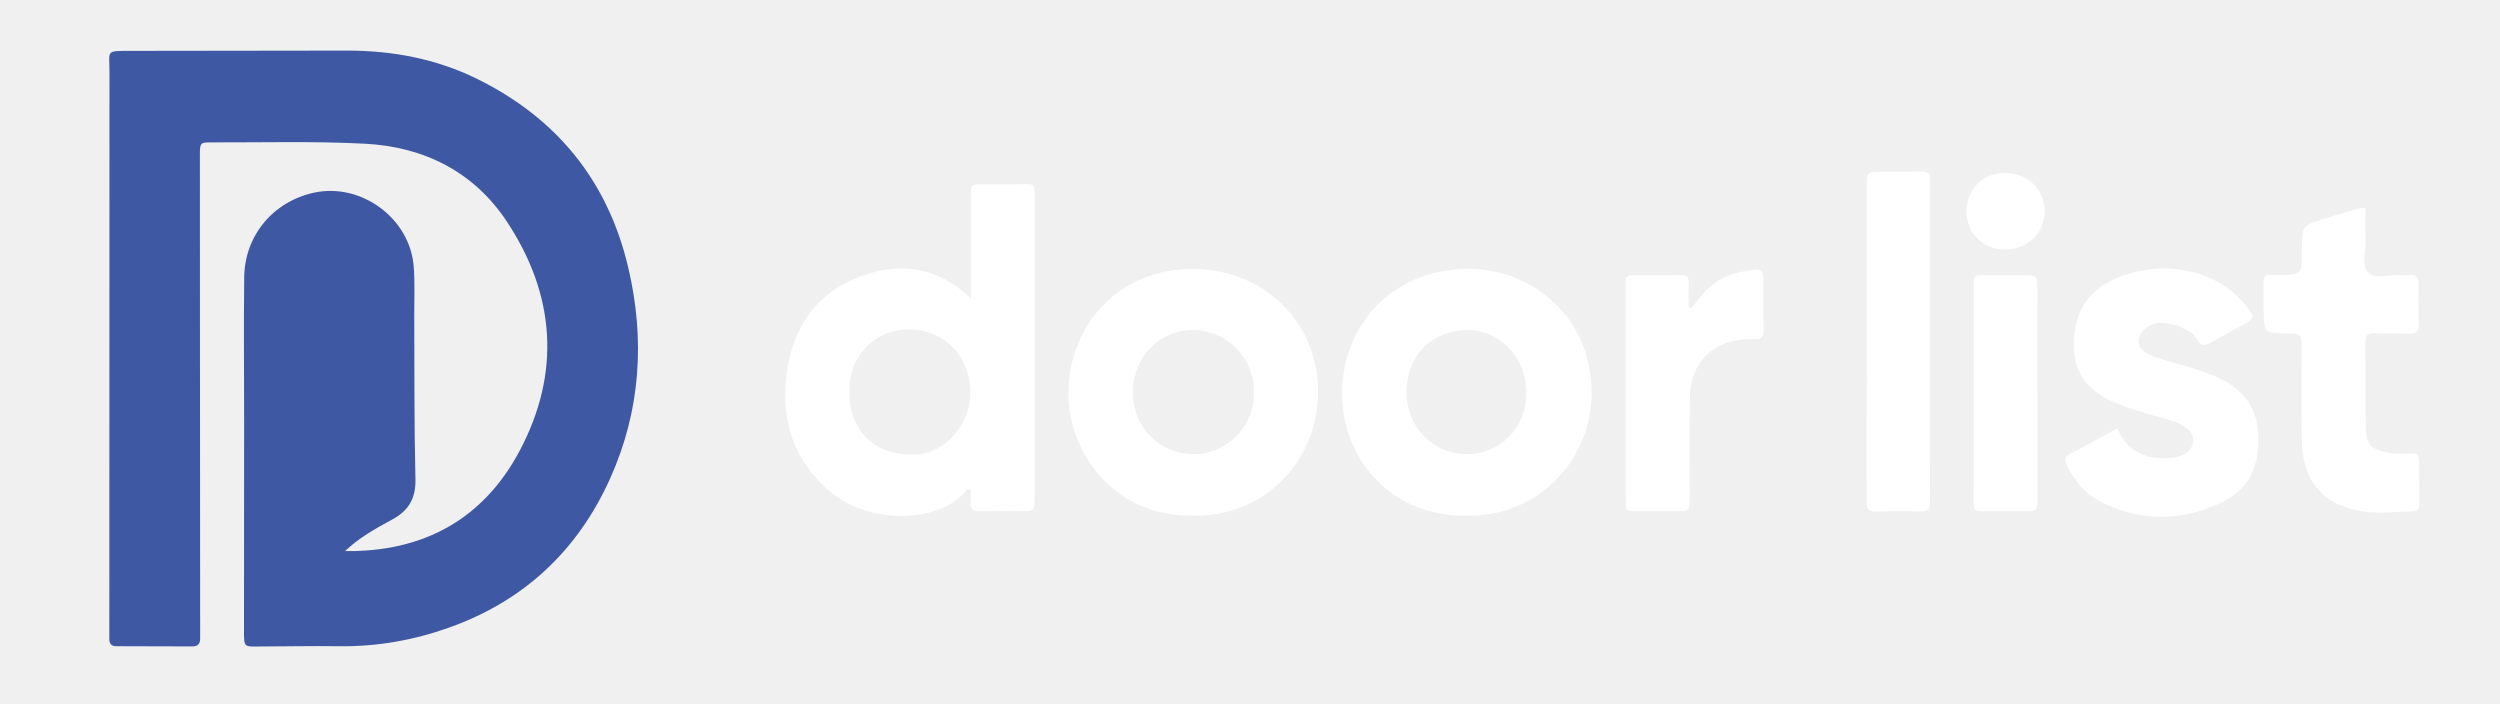
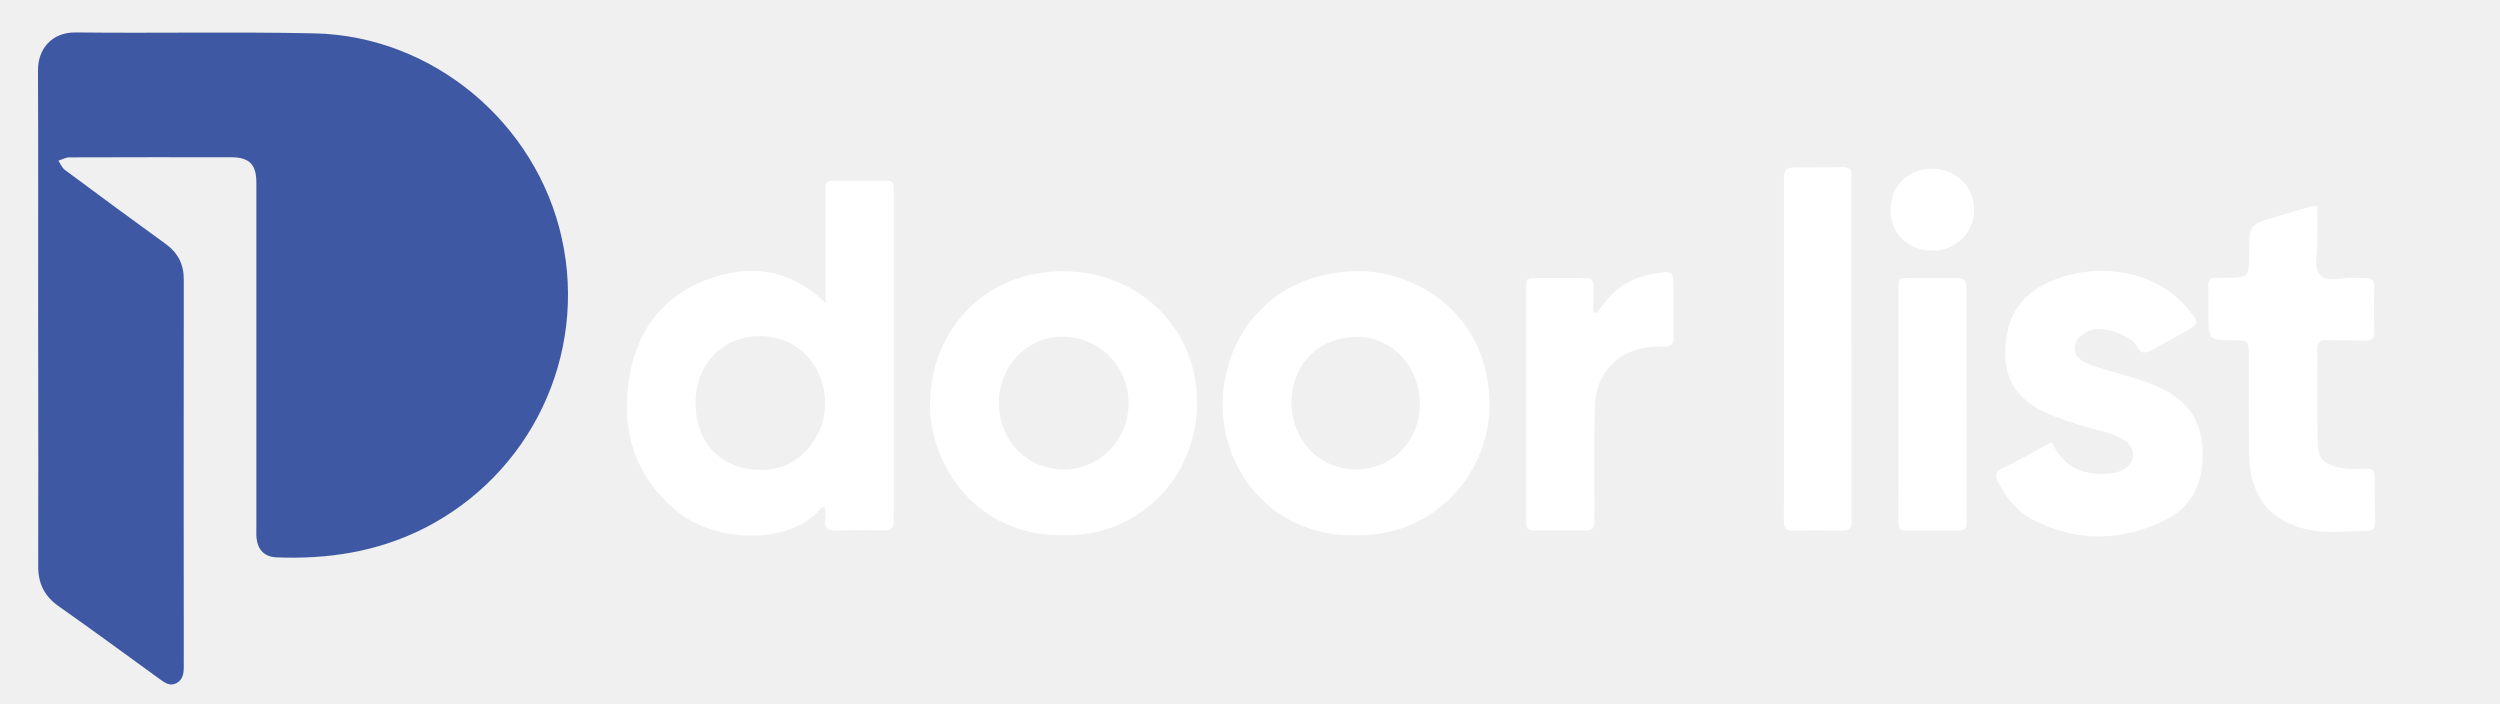
- <svg xmlns="http://www.w3.org/2000/svg" version="1.1" x="0px" y="0px" viewBox="0 0 355.34 100" xml:space="preserve">
-   <path fill="#3E58A4" d="M49.04,78.33c11.07,0.14,19.6-4.47,24.79-14.2c5.93-11.12,5.11-22.27-1.83-32.7  c-4.68-7.04-11.75-10.56-20.09-11c-7.26-0.38-14.55-0.17-21.83-0.19c-1.62-0.01-1.67,0.05-1.67,1.82c-0.01,8.08,0,16.16,0.01,24.24  c0.01,14.4,0.02,28.8,0.03,43.19c0,0.4-0.01,0.8,0,1.2c0.02,0.77-0.29,1.2-1.12,1.19c-3.6-0.02-7.2-0.02-10.8-0.03  c-0.7,0-1.01-0.36-0.99-1.05c0.01-0.56,0-1.12,0-1.68c0-26.32,0-52.63,0.02-78.95c0-3.03-0.6-2.93,2.97-2.94  C28.76,7.22,39,7.2,49.23,7.19c6.48-0.01,12.73,1.14,18.58,4.02c11.29,5.57,18.54,14.43,21.46,26.71  c2.44,10.28,1.8,20.39-2.53,30.05c-4.6,10.25-12.22,17.43-22.9,21.23c-5.1,1.82-10.33,2.73-15.75,2.65  c-3.68-0.05-7.36,0.03-11.04,0.04c-2.39,0.01-2.37,0.21-2.37-2.32c0.02-10,0.02-20,0.02-30c0-6.72-0.07-13.44,0.01-20.16  c0.07-5.92,4.09-10.72,9.85-12.01c6.7-1.5,13.68,3.57,14.24,10.44c0.19,2.3,0.07,4.63,0.08,6.95c0.04,7.76-0.02,15.52,0.17,23.27  c0.07,2.79-0.96,4.52-3.32,5.79C53.39,75.12,51.03,76.43,49.04,78.33z" />
-   <path fill="#ffffff" d="M137.99,42.41c0-4.9,0-9.2,0-13.5c0-0.56,0.02-1.12,0-1.68c-0.02-0.68,0.22-1.04,0.96-1.03  c2.4,0.01,4.8-0.01,7.2-0.02c0.56,0,0.91,0.22,0.91,0.83c0,0.48,0,0.96,0,1.44c0,13.84,0,27.68,0,41.52c0,0.48-0.03,0.96,0,1.44  c0.07,0.95-0.4,1.25-1.29,1.24c-2.08-0.03-4.16-0.06-6.24,0.03c-1.29,0.06-1.75-0.42-1.58-1.67c0.07-0.47,0.01-0.95,0.01-1.42  c-0.21-0.01-0.44-0.08-0.49-0.01c-3.79,4.87-13.88,5.05-19.48,0.3c-5.15-4.36-7-9.97-6.21-16.52c0.81-6.74,4.19-11.75,10.66-14.12  C127.88,37.27,133.13,37.78,137.99,42.41z M129.38,64.59c5.02,0.26,8.58-4.51,8.55-8.74c-0.03-5.21-3.74-9.07-8.79-9.03  c-4.86,0.04-8.41,3.73-8.44,8.78C120.68,61.02,124.13,64.59,129.38,64.59z" />
-   <path fill="#ffffff" d="M208.3,73.29c-10.22,0.19-17.39-7.75-17.54-17.01c-0.15-9.2,6.27-17.8,17.63-18.08  c7.76-0.2,17.85,5.47,17.83,17.85C226.2,64.74,219.22,73.53,208.3,73.29z M216.95,55.92c0.03-5.04-3.72-9.1-8.54-9  c-4.69,0.1-8.36,3.38-8.49,8.52c-0.12,5.07,3.55,9.01,8.43,9.1C213.15,64.64,216.92,60.86,216.95,55.92z" />
-   <path fill="#ffffff" d="M169.39,73.28c-11.2,0.16-17.67-9.22-17.53-17.58c0.17-10.02,7.62-17.51,17.68-17.48  c10.16,0.03,17.92,7.68,17.81,17.62C187.24,66,179.18,73.65,169.39,73.28z M161.02,55.61c-0.06,5.03,3.65,8.89,8.59,8.94  c4.72,0.05,8.59-3.84,8.64-8.67c0.05-4.95-3.75-8.89-8.63-8.97C164.88,46.84,161.08,50.69,161.02,55.61z" />
-   <path fill="#ffffff" d="M300.94,60.9c1.57,3.52,4.32,4.47,7.72,4.18c0.66-0.06,1.27-0.21,1.82-0.53c1.63-0.95,1.69-2.82,0.12-3.85  c-1.08-0.7-2.31-1.07-3.54-1.38c-2.24-0.57-4.44-1.25-6.57-2.16c-3.44-1.47-5.64-3.86-5.73-7.78c-0.09-4.07,1.35-7.4,5.06-9.35  c5.48-2.89,13.11-2.51,17.93,1.84c0.47,0.43,0.92,0.89,1.32,1.38c1.52,1.85,1.51,1.93-0.5,3.06c-0.97,0.54-1.96,1.07-2.94,1.59  c-0.77,0.41-1.53,1.03-2.34,1.11c-0.84,0.08-0.99-1.11-1.64-1.57c-1.33-0.96-2.8-1.49-4.44-1.55c-0.84-0.03-1.57,0.3-2.21,0.78  c-1.45,1.09-1.34,2.86,0.32,3.65c1.21,0.58,2.54,0.92,3.83,1.28c1.99,0.56,3.98,1.13,5.88,1.96c3.57,1.56,5.77,4.12,5.95,8.2  c0.19,4.29-1.17,7.75-5.21,9.66c-5.82,2.74-11.69,2.79-17.45-0.25c-2.05-1.08-3.41-2.83-4.47-4.86c-0.45-0.86-0.53-1.37,0.49-1.87  C296.47,63.37,298.54,62.19,300.94,60.9z" />
-   <path fill="#ffffff" d="M336.23,29.6c0,1.58-0.05,3.01,0.01,4.45c0.07,1.58-0.65,3.57,0.33,4.64c1.01,1.1,3.03,0.26,4.59,0.41  c0.48,0.04,0.96,0.03,1.44,0c0.78-0.04,1.18,0.25,1.17,1.09c-0.02,2-0.03,4,0.02,6c0.02,0.95-0.35,1.27-1.26,1.24  c-1.68-0.06-3.36-0.01-5.04-0.07c-0.91-0.03-1.29,0.26-1.28,1.22c0.04,4.16-0.02,8.32,0.06,12.48c0.04,2.04,0.82,2.77,2.84,3.23  c1.19,0.27,2.39,0.2,3.58,0.15c0.8-0.04,1.16,0.23,1.15,1.08c-0.02,2,0.03,4,0.06,6c0.01,0.63-0.16,1.13-0.89,1.15  c-2.71,0.07-5.45,0.45-8.13-0.15c-4.99-1.11-7.59-4.41-7.71-9.84c-0.1-4.4-0.02-8.8-0.04-13.2c-0.01-2.07-0.02-2.07-2.09-2.09  c-3.25-0.04-3.25-0.04-3.29-3.29c-0.02-1.28,0.03-2.56-0.02-3.84c-0.05-0.97,0.39-1.28,1.28-1.19c0.32,0.03,0.64,0,0.96,0  c3.2-0.02,3.2-0.02,3.21-3.33c0-3.7,0-3.7,3.53-4.77c1.6-0.48,3.2-0.95,4.81-1.42C335.65,29.52,335.83,29.57,336.23,29.6z" />
-   <path fill="#ffffff" d="M265.33,48.46c0-7.27-0.01-14.54,0-21.8c0-2.23,0.03-2.24,2.22-2.25c1.84-0.01,3.67,0.01,5.51-0.04  c0.94-0.03,1.32,0.35,1.24,1.27c-0.03,0.4-0.01,0.8-0.01,1.2c0.01,14.38,0.02,28.75,0.02,43.13c0,0.48-0.03,0.96,0.01,1.44  c0.06,0.9-0.28,1.3-1.23,1.28c-2.16-0.04-4.31-0.05-6.47,0.02c-1.14,0.04-1.31-0.55-1.31-1.48c0.02-3.35,0.01-6.71,0.01-10.06  C265.34,56.93,265.34,52.7,265.33,48.46z" />
-   <path fill="#ffffff" d="M240.43,43.77c0.53-0.66,1.04-1.34,1.59-1.99c1.94-2.28,4.53-3.15,7.4-3.44c0.81-0.08,1.21,0.22,1.21,1.04  c0.01,2.56,0.01,5.12,0.04,7.68c0.01,0.79-0.33,1.19-1.14,1.15c-0.48-0.02-0.96,0-1.44,0.02c-4.57,0.19-7.78,3.35-7.88,7.97  c-0.1,4.64-0.04,9.28-0.04,13.92c0,0.48-0.02,0.96-0.01,1.44c0.02,0.67-0.25,1.09-0.96,1.09c-2.4,0.01-4.8,0-7.2,0  c-0.58,0-0.89-0.27-0.91-0.85c-0.01-0.4-0.01-0.8-0.01-1.2c0-9.84,0-19.68,0-29.52c0-2-0.23-1.98,1.91-1.97  c1.92,0.01,3.84,0.02,5.76-0.02c0.89-0.02,1.33,0.25,1.28,1.23c-0.06,1.11-0.01,2.23-0.01,3.34  C240.15,43.7,240.29,43.74,240.43,43.77z" />
-   <path fill="#ffffff" d="M280.54,55.76c0-4.88,0-9.75,0-14.63c0-2.21-0.17-2.01,2.11-2.01c1.6,0,3.2-0.01,4.8,0  c2.11,0.01,2.13,0.01,2.13,2.01c0.02,6.87,0.02,13.75,0.03,20.62c0,2.88-0.02,5.76,0,8.63c0.02,2.39,0.16,2.31-2.38,2.29  c-1.52-0.01-3.04-0.01-4.56,0c-2.11,0.01-2.15,0.17-2.14-2.04C280.56,65.67,280.55,60.72,280.54,55.76  C280.55,55.76,280.55,55.76,280.54,55.76z" />
-   <path fill="#ffffff" d="M290.62,30.06c0,3.02-2.39,5.37-5.48,5.4c-3.28,0.03-5.65-2.27-5.62-5.47c0.03-3.13,2.29-5.37,5.43-5.4  C288.18,24.56,290.62,26.92,290.62,30.06z" />
+ <svg xmlns="http://www.w3.org/2000/svg" version="1.1" id="Layer_1" x="0px" y="0px" viewBox="0 0 355.34 100" style="enable-background:new 0 0 355.34 100;" xml:space="preserve">
+   <style type="text/css">
+ 	.st0{fill:#3E58A4;}
+ 	.st1{fill:#ffffff;}
+ </style>
+   <path class="st0" d="M1055.04-75.86c11.07,0.14,19.6-4.47,24.79-14.2c5.93-11.12,5.11-22.27-1.83-32.7  c-4.68-7.04-11.75-10.56-20.09-11c-7.26-0.38-14.55-0.17-21.83-0.19c-1.62-0.01-1.67,0.05-1.67,1.82c-0.01,8.08,0,16.16,0.01,24.24  c0.01,14.4,0.02,28.8,0.03,43.19c0,0.4-0.01,0.8,0,1.2c0.02,0.77-0.29,1.2-1.12,1.19c-3.6-0.02-7.2-0.02-10.8-0.03  c-0.7,0-1.01-0.36-0.99-1.05c0.01-0.56,0-1.12,0-1.68c0-26.32,0-52.63,0.02-78.95c0-3.03-0.6-2.93,2.97-2.94  c10.24-0.02,20.48-0.03,30.71-0.04c6.48-0.01,12.73,1.14,18.58,4.02c11.29,5.57,18.54,14.43,21.46,26.71  c2.44,10.28,1.8,20.39-2.53,30.05c-4.6,10.25-12.22,17.43-22.9,21.23c-5.1,1.82-10.33,2.73-15.75,2.65  c-3.68-0.05-7.36,0.03-11.04,0.04c-2.39,0.01-2.37,0.21-2.37-2.32c0.02-10,0.02-20,0.02-30c0-6.72-0.07-13.44,0.01-20.16  c0.07-5.92,4.09-10.72,9.85-12.01c6.7-1.5,13.68,3.57,14.24,10.44c0.19,2.3,0.07,4.63,0.08,6.95c0.04,7.76-0.02,15.52,0.17,23.27  c0.07,2.79-0.96,4.52-3.32,5.79C1059.39-79.06,1057.03-77.76,1055.04-75.86z" />
+   <path class="st1" d="M1143.99-111.78c0-4.9,0-9.2,0-13.5c0-0.56,0.02-1.12,0-1.68c-0.02-0.68,0.22-1.04,0.96-1.03  c2.4,0.01,4.8-0.01,7.2-0.02c0.56,0,0.91,0.22,0.91,0.83c0,0.48,0,0.96,0,1.44c0,13.84,0,27.68,0,41.52c0,0.48-0.03,0.96,0,1.44  c0.07,0.95-0.4,1.25-1.29,1.24c-2.08-0.03-4.16-0.06-6.24,0.03c-1.29,0.06-1.75-0.42-1.58-1.67c0.07-0.47,0.01-0.95,0.01-1.42  c-0.21-0.01-0.44-0.08-0.49-0.01c-3.79,4.87-13.88,5.05-19.48,0.3c-5.15-4.36-7-9.97-6.21-16.52c0.81-6.74,4.19-11.75,10.66-14.12  C1133.88-116.92,1139.13-116.41,1143.99-111.78z M1135.38-89.6c5.02,0.26,8.58-4.51,8.55-8.74c-0.03-5.21-3.74-9.07-8.79-9.03  c-4.86,0.04-8.41,3.73-8.44,8.78C1126.68-93.17,1130.13-89.6,1135.38-89.6z" />
+   <path class="st1" d="M1214.3-80.89c-10.22,0.19-17.39-7.75-17.54-17.01c-0.15-9.2,6.27-17.8,17.63-18.08  c7.76-0.2,17.85,5.47,17.83,17.85C1232.2-89.44,1225.22-80.66,1214.3-80.89z M1222.95-98.27c0.03-5.04-3.72-9.1-8.54-9  c-4.69,0.1-8.36,3.38-8.49,8.52c-0.12,5.07,3.55,9.01,8.43,9.1C1219.15-89.55,1222.92-93.33,1222.95-98.27z" />
+   <path class="st1" d="M1175.39-80.91c-11.2,0.16-17.67-9.22-17.53-17.58c0.17-10.02,7.62-17.51,17.68-17.48  c10.16,0.03,17.92,7.68,17.81,17.62C1193.24-88.19,1185.18-80.53,1175.39-80.91z M1167.02-98.58c-0.06,5.03,3.65,8.89,8.59,8.94  c4.72,0.05,8.59-3.84,8.64-8.67c0.05-4.95-3.75-8.89-8.63-8.97C1170.88-107.35,1167.08-103.5,1167.02-98.58z" />
+   <path class="st1" d="M1306.94-93.29c1.57,3.52,4.32,4.47,7.72,4.18c0.66-0.06,1.27-0.21,1.82-0.53c1.63-0.95,1.69-2.82,0.12-3.85  c-1.08-0.7-2.31-1.07-3.54-1.38c-2.24-0.57-4.44-1.25-6.57-2.16c-3.44-1.47-5.64-3.86-5.73-7.78c-0.09-4.07,1.35-7.4,5.06-9.35  c5.48-2.89,13.11-2.51,17.93,1.84c0.47,0.43,0.92,0.89,1.32,1.38c1.52,1.85,1.51,1.93-0.5,3.06c-0.97,0.54-1.96,1.07-2.94,1.59  c-0.77,0.41-1.53,1.03-2.34,1.11c-0.84,0.08-0.99-1.11-1.64-1.57c-1.33-0.96-2.8-1.49-4.44-1.55c-0.84-0.03-1.57,0.3-2.21,0.78  c-1.45,1.09-1.34,2.86,0.32,3.65c1.21,0.58,2.54,0.92,3.83,1.28c1.99,0.56,3.98,1.13,5.88,1.96c3.57,1.56,5.77,4.12,5.95,8.2  c0.19,4.29-1.17,7.75-5.21,9.66c-5.82,2.74-11.69,2.79-17.45-0.25c-2.05-1.08-3.41-2.83-4.47-4.86c-0.45-0.86-0.53-1.37,0.49-1.87  C1302.47-90.82,1304.54-92,1306.94-93.29z" />
+   <path class="st1" d="M1342.23-124.58c0,1.58-0.05,3.01,0.01,4.45c0.07,1.58-0.65,3.57,0.33,4.64c1.01,1.1,3.03,0.26,4.59,0.41  c0.48,0.04,0.96,0.03,1.44,0c0.78-0.04,1.18,0.25,1.17,1.09c-0.02,2-0.03,4,0.02,6c0.02,0.95-0.35,1.27-1.26,1.24  c-1.68-0.06-3.36-0.01-5.04-0.07c-0.91-0.03-1.29,0.26-1.28,1.22c0.04,4.16-0.02,8.32,0.06,12.48c0.04,2.04,0.82,2.77,2.84,3.23  c1.19,0.27,2.39,0.2,3.58,0.15c0.8-0.04,1.16,0.23,1.15,1.08c-0.02,2,0.03,4,0.06,6c0.01,0.63-0.16,1.13-0.89,1.15  c-2.71,0.07-5.45,0.45-8.13-0.15c-4.99-1.11-7.59-4.41-7.71-9.84c-0.1-4.4-0.02-8.8-0.04-13.2c-0.01-2.07-0.02-2.07-2.09-2.09  c-3.25-0.04-3.25-0.04-3.29-3.29c-0.02-1.28,0.03-2.56-0.02-3.84c-0.05-0.97,0.39-1.28,1.28-1.19c0.32,0.03,0.64,0,0.96,0  c3.2-0.02,3.2-0.02,3.21-3.33c0-3.7,0-3.7,3.53-4.77c1.6-0.48,3.2-0.95,4.81-1.42C1341.65-124.67,1341.83-124.61,1342.23-124.58z" />
+   <path class="st1" d="M1271.33-105.73c0-7.27-0.01-14.54,0-21.8c0-2.23,0.03-2.24,2.22-2.25c1.84-0.01,3.67,0.01,5.51-0.04  c0.94-0.03,1.32,0.35,1.24,1.27c-0.03,0.4-0.01,0.8-0.01,1.2c0.01,14.38,0.02,28.75,0.02,43.13c0,0.48-0.03,0.96,0.01,1.44  c0.06,0.9-0.28,1.3-1.23,1.28c-2.16-0.04-4.31-0.05-6.47,0.02c-1.14,0.04-1.31-0.55-1.31-1.48c0.02-3.35,0.01-6.71,0.01-10.06  C1271.34-97.26,1271.34-101.49,1271.33-105.73z" />
+   <path class="st1" d="M1246.43-110.41c0.53-0.66,1.04-1.34,1.59-1.99c1.94-2.28,4.53-3.15,7.4-3.44c0.81-0.08,1.21,0.22,1.21,1.04  c0.01,2.56,0.01,5.12,0.04,7.68c0.01,0.79-0.33,1.19-1.14,1.15c-0.48-0.02-0.96,0-1.44,0.02c-4.57,0.19-7.78,3.35-7.88,7.97  c-0.1,4.64-0.04,9.28-0.04,13.92c0,0.48-0.02,0.96-0.01,1.44c0.02,0.67-0.25,1.09-0.96,1.09c-2.4,0.01-4.8,0-7.2,0  c-0.58,0-0.89-0.27-0.91-0.85c-0.01-0.4-0.01-0.8-0.01-1.2c0-9.84,0-19.68,0-29.52c0-2-0.23-1.98,1.91-1.97  c1.92,0.01,3.84,0.02,5.76-0.02c0.89-0.02,1.33,0.25,1.28,1.23c-0.06,1.11-0.01,2.23-0.01,3.34  C1246.15-110.49,1246.29-110.45,1246.43-110.41z" />
+   <path class="st1" d="M1286.54-98.43c0-4.88,0-9.75,0-14.63c0-2.21-0.17-2.01,2.11-2.01c1.6,0,3.2-0.01,4.8,0  c2.11,0.01,2.13,0.01,2.13,2.01c0.02,6.87,0.02,13.75,0.03,20.62c0,2.88-0.02,5.76,0,8.63c0.02,2.39,0.16,2.31-2.38,2.29  c-1.52-0.01-3.04-0.01-4.56,0c-2.11,0.01-2.15,0.17-2.14-2.04C1286.56-88.52,1286.55-93.47,1286.54-98.43  C1286.55-98.43,1286.55-98.43,1286.54-98.43z" />
+   <path class="st1" d="M1296.62-124.13c0,3.02-2.39,5.37-5.48,5.4c-3.28,0.03-5.65-2.27-5.62-5.47c0.03-3.13,2.29-5.37,5.43-5.4  C1294.18-129.62,1296.62-127.27,1296.62-124.13z" />
+   <g>
+     <path class="st0" d="M5.42,45.22c0-11.75,0.03-23.51-0.02-35.26c-0.01-2.89,1.86-5.39,5.36-5.35C22.06,4.74,33.37,4.5,44.67,4.74   C61.51,5.1,76.25,17.46,79.86,33.9c3.66,16.66-4.43,33.54-19.64,41.22c-6.61,3.33-13.63,4.39-20.93,4.1   c-1.66-0.07-2.63-1.03-2.82-2.69c-0.06-0.49-0.03-0.99-0.03-1.48c0-16.36,0-32.71,0-49.07c0-2.64-1-3.63-3.66-3.63   c-7.65,0-15.3-0.01-22.95,0.02c-0.51,0-1.02,0.31-1.53,0.47c0.3,0.44,0.51,1.01,0.92,1.31c4.75,3.53,9.52,7.04,14.31,10.51   c1.74,1.26,2.59,2.87,2.59,5.02c-0.02,18.37-0.01,36.74,0,55.11c0,0.95-0.13,1.84-1.06,2.32c-0.92,0.48-1.65-0.08-2.36-0.59   c-4.8-3.47-9.56-6.98-14.4-10.38c-2.01-1.42-2.88-3.25-2.87-5.65c0.02-9.66,0.01-19.32,0-28.97C5.43,49.41,5.43,47.31,5.42,45.22   C5.42,45.22,5.42,45.22,5.42,45.22z" />
+   </g>
+   <g>
+     <path class="st1" d="M117.34,43.05c0-5.24,0-9.84,0-14.44c0-0.6,0.02-1.2,0-1.8c-0.03-0.72,0.24-1.11,1.02-1.11   c2.57,0.01,5.13-0.01,7.7-0.02c0.6,0,0.97,0.23,0.97,0.89c0,0.51,0,1.03,0,1.54c0,14.81,0,29.61,0,44.42c0,0.51-0.03,1.03,0,1.54   c0.07,1.02-0.42,1.34-1.38,1.33c-2.22-0.03-4.45-0.07-6.67,0.03c-1.38,0.06-1.88-0.45-1.69-1.78c0.07-0.5,0.01-1.02,0.01-1.52   c-0.22-0.01-0.47-0.09-0.52-0.01c-4.05,5.21-14.85,5.4-20.84,0.32c-5.51-4.67-7.48-10.67-6.65-17.67c0.86-7.2,4.48-12.57,11.4-15.1   C106.53,37.55,112.15,38.09,117.34,43.05z M108.14,66.77c5.37,0.28,9.17-4.82,9.15-9.34c-0.03-5.58-4-9.7-9.4-9.65   c-5.2,0.04-9,3.99-9.03,9.4C98.83,62.95,102.52,66.77,108.14,66.77z" />
+     <path class="st1" d="M192.55,76.08c-10.94,0.2-18.6-8.29-18.76-18.2c-0.16-9.84,6.71-19.04,18.85-19.34   c8.3-0.21,19.1,5.85,19.07,19.1C211.7,66.94,204.23,76.33,192.55,76.08z M201.8,57.5c0.04-5.4-3.98-9.74-9.14-9.62   c-5.01,0.11-8.95,3.61-9.08,9.11c-0.13,5.43,3.8,9.63,9.02,9.73C197.74,66.82,201.77,62.78,201.8,57.5z" />
+     <path class="st1" d="M150.94,76.06c-11.98,0.17-18.9-9.86-18.75-18.81c0.18-10.72,8.16-18.73,18.91-18.7   c10.87,0.03,19.16,8.22,19.05,18.84C170.03,68.28,161.41,76.47,150.94,76.06z M141.98,57.16c-0.07,5.38,3.9,9.51,9.19,9.56   c5.05,0.05,9.19-4.11,9.24-9.27c0.05-5.29-4.02-9.51-9.23-9.59C146.11,47.79,142.04,51.9,141.98,57.16z" />
+     <path class="st1" d="M291.64,62.83c1.68,3.76,4.62,4.78,8.26,4.47c0.7-0.06,1.36-0.23,1.95-0.57c1.74-1.01,1.81-3.02,0.12-4.12   c-1.15-0.75-2.47-1.15-3.79-1.48c-2.4-0.61-4.75-1.34-7.03-2.31c-3.68-1.57-6.04-4.12-6.13-8.32c-0.1-4.35,1.45-7.92,5.41-10.01   c5.87-3.09,14.02-2.69,19.18,1.97c0.51,0.46,0.98,0.95,1.41,1.48c1.63,1.97,1.61,2.07-0.54,3.27c-1.04,0.58-2.09,1.15-3.15,1.71   c-0.82,0.43-1.64,1.1-2.5,1.18c-0.9,0.09-1.06-1.18-1.75-1.68c-1.43-1.02-3-1.6-4.75-1.66c-0.9-0.03-1.68,0.32-2.37,0.83   c-1.55,1.17-1.43,3.06,0.34,3.9c1.29,0.62,2.71,0.98,4.1,1.37c2.13,0.6,4.26,1.21,6.29,2.1c3.82,1.67,6.17,4.41,6.37,8.77   c0.21,4.59-1.25,8.29-5.57,10.33c-6.23,2.94-12.5,2.99-18.67-0.27c-2.19-1.16-3.65-3.02-4.78-5.2c-0.48-0.92-0.57-1.46,0.53-2   C286.86,65.47,289.08,64.2,291.64,62.83z" />
+     <path class="st1" d="M329.39,29.35c0,1.69-0.05,3.22,0.01,4.76c0.07,1.69-0.69,3.81,0.36,4.96c1.08,1.18,3.24,0.28,4.91,0.43   c0.51,0.05,1.03,0.03,1.54,0c0.84-0.04,1.26,0.27,1.25,1.17c-0.03,2.14-0.04,4.28,0.02,6.42c0.03,1.01-0.37,1.36-1.35,1.33   c-1.8-0.06-3.59-0.01-5.39-0.08c-0.97-0.04-1.38,0.28-1.37,1.3c0.04,4.45-0.02,8.9,0.06,13.35c0.04,2.18,0.88,2.96,3.04,3.46   c1.28,0.29,2.55,0.21,3.83,0.16c0.86-0.04,1.24,0.24,1.23,1.16c-0.02,2.14,0.03,4.28,0.06,6.42c0.01,0.67-0.17,1.21-0.95,1.23   c-2.9,0.07-5.83,0.48-8.7-0.16c-5.33-1.19-8.12-4.72-8.25-10.53c-0.1-4.7-0.02-9.41-0.04-14.12c-0.01-2.22-0.03-2.22-2.24-2.24   c-3.47-0.04-3.48-0.04-3.52-3.51c-0.02-1.37,0.04-2.74-0.03-4.11c-0.05-1.04,0.42-1.37,1.37-1.27c0.34,0.03,0.68,0.01,1.03,0   c3.43-0.02,3.43-0.02,3.43-3.57c0-3.96,0-3.96,3.78-5.1c1.71-0.51,3.43-1.02,5.14-1.52C328.77,29.26,328.96,29.32,329.39,29.35z" />
+     <path class="st1" d="M253.56,49.52c0-7.77-0.01-15.55,0-23.32c0-2.39,0.03-2.39,2.38-2.41c1.96-0.01,3.93,0.02,5.89-0.04   c1-0.03,1.41,0.38,1.33,1.36c-0.03,0.42-0.01,0.85-0.01,1.28c0.01,15.38,0.02,30.75,0.03,46.13c0,0.51-0.03,1.03,0.01,1.54   c0.07,0.96-0.3,1.39-1.32,1.37c-2.31-0.04-4.61-0.05-6.92,0.02c-1.22,0.04-1.4-0.58-1.4-1.58c0.03-3.59,0.01-7.18,0.01-10.76   C253.56,58.58,253.56,54.05,253.56,49.52z" />
+     <path class="st1" d="M226.91,44.51c0.57-0.71,1.12-1.44,1.7-2.13c2.07-2.44,4.85-3.37,7.92-3.68c0.87-0.09,1.29,0.24,1.3,1.11   c0.01,2.74,0.02,5.48,0.04,8.22c0.01,0.85-0.35,1.27-1.22,1.23c-0.51-0.02-1.03,0-1.54,0.02c-4.88,0.2-8.32,3.59-8.43,8.53   c-0.11,4.96-0.04,9.93-0.05,14.89c0,0.51-0.02,1.03-0.01,1.54c0.02,0.71-0.27,1.16-1.02,1.16c-2.57,0.01-5.13,0-7.7,0   c-0.62,0-0.96-0.29-0.97-0.91c-0.01-0.43-0.01-0.86-0.01-1.28c0-10.53,0-21.05,0-31.58c0-2.14-0.24-2.12,2.05-2.11   c2.05,0.01,4.11,0.02,6.16-0.02c0.96-0.02,1.42,0.27,1.37,1.31c-0.07,1.19-0.02,2.38-0.02,3.58   C226.62,44.43,226.77,44.47,226.91,44.51z" />
+     <path class="st1" d="M269.83,57.33c0-5.22,0-10.43,0-15.65c0-2.37-0.18-2.15,2.25-2.15c1.71,0,3.42-0.01,5.13,0   c2.26,0.01,2.27,0.01,2.28,2.15c0.02,7.35,0.03,14.71,0.03,22.06c0,3.08-0.02,6.16,0,9.23c0.02,2.56,0.17,2.47-2.55,2.45   c-1.62-0.01-3.25-0.01-4.87,0c-2.26,0.01-2.29,0.18-2.28-2.19C269.85,67.93,269.83,62.63,269.83,57.33   C269.83,57.33,269.83,57.33,269.83,57.33z" />
+     <path class="st1" d="M280.6,29.84c0,3.23-2.56,5.75-5.87,5.78c-3.51,0.03-6.04-2.42-6.01-5.85c0.03-3.34,2.45-5.74,5.81-5.78   C277.99,23.96,280.6,26.48,280.6,29.84z" />
+   </g>
</svg>
